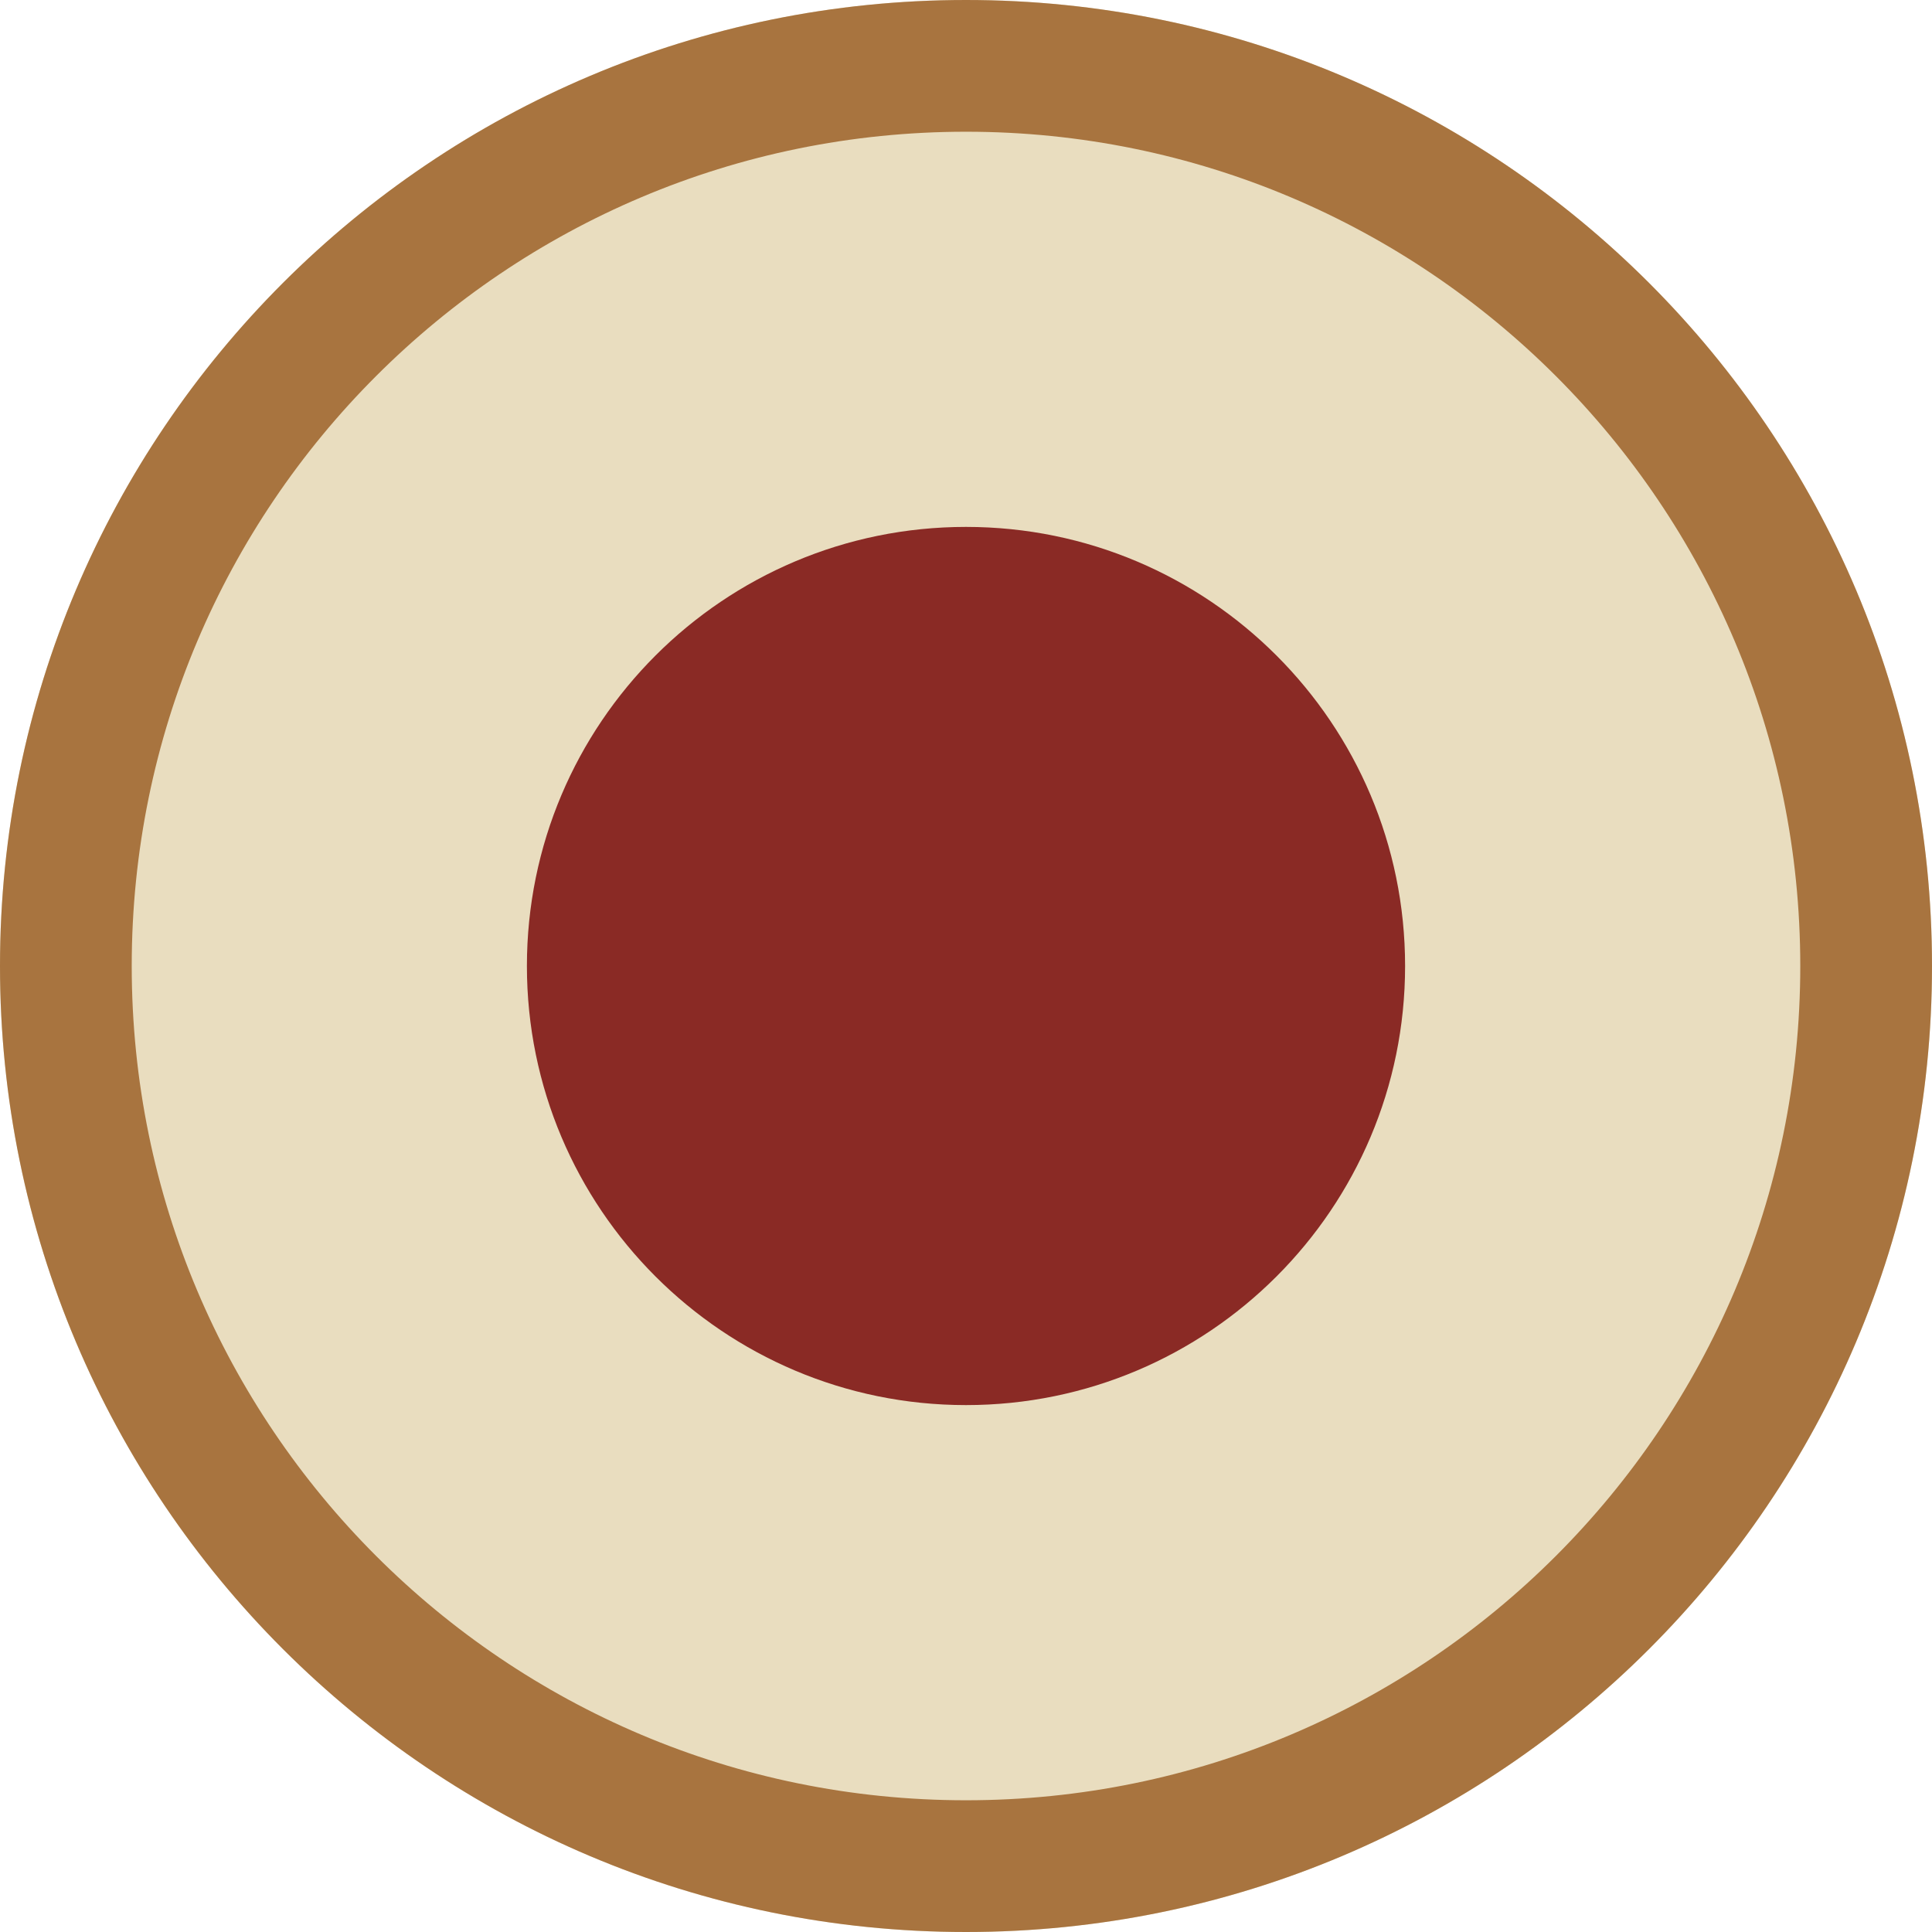
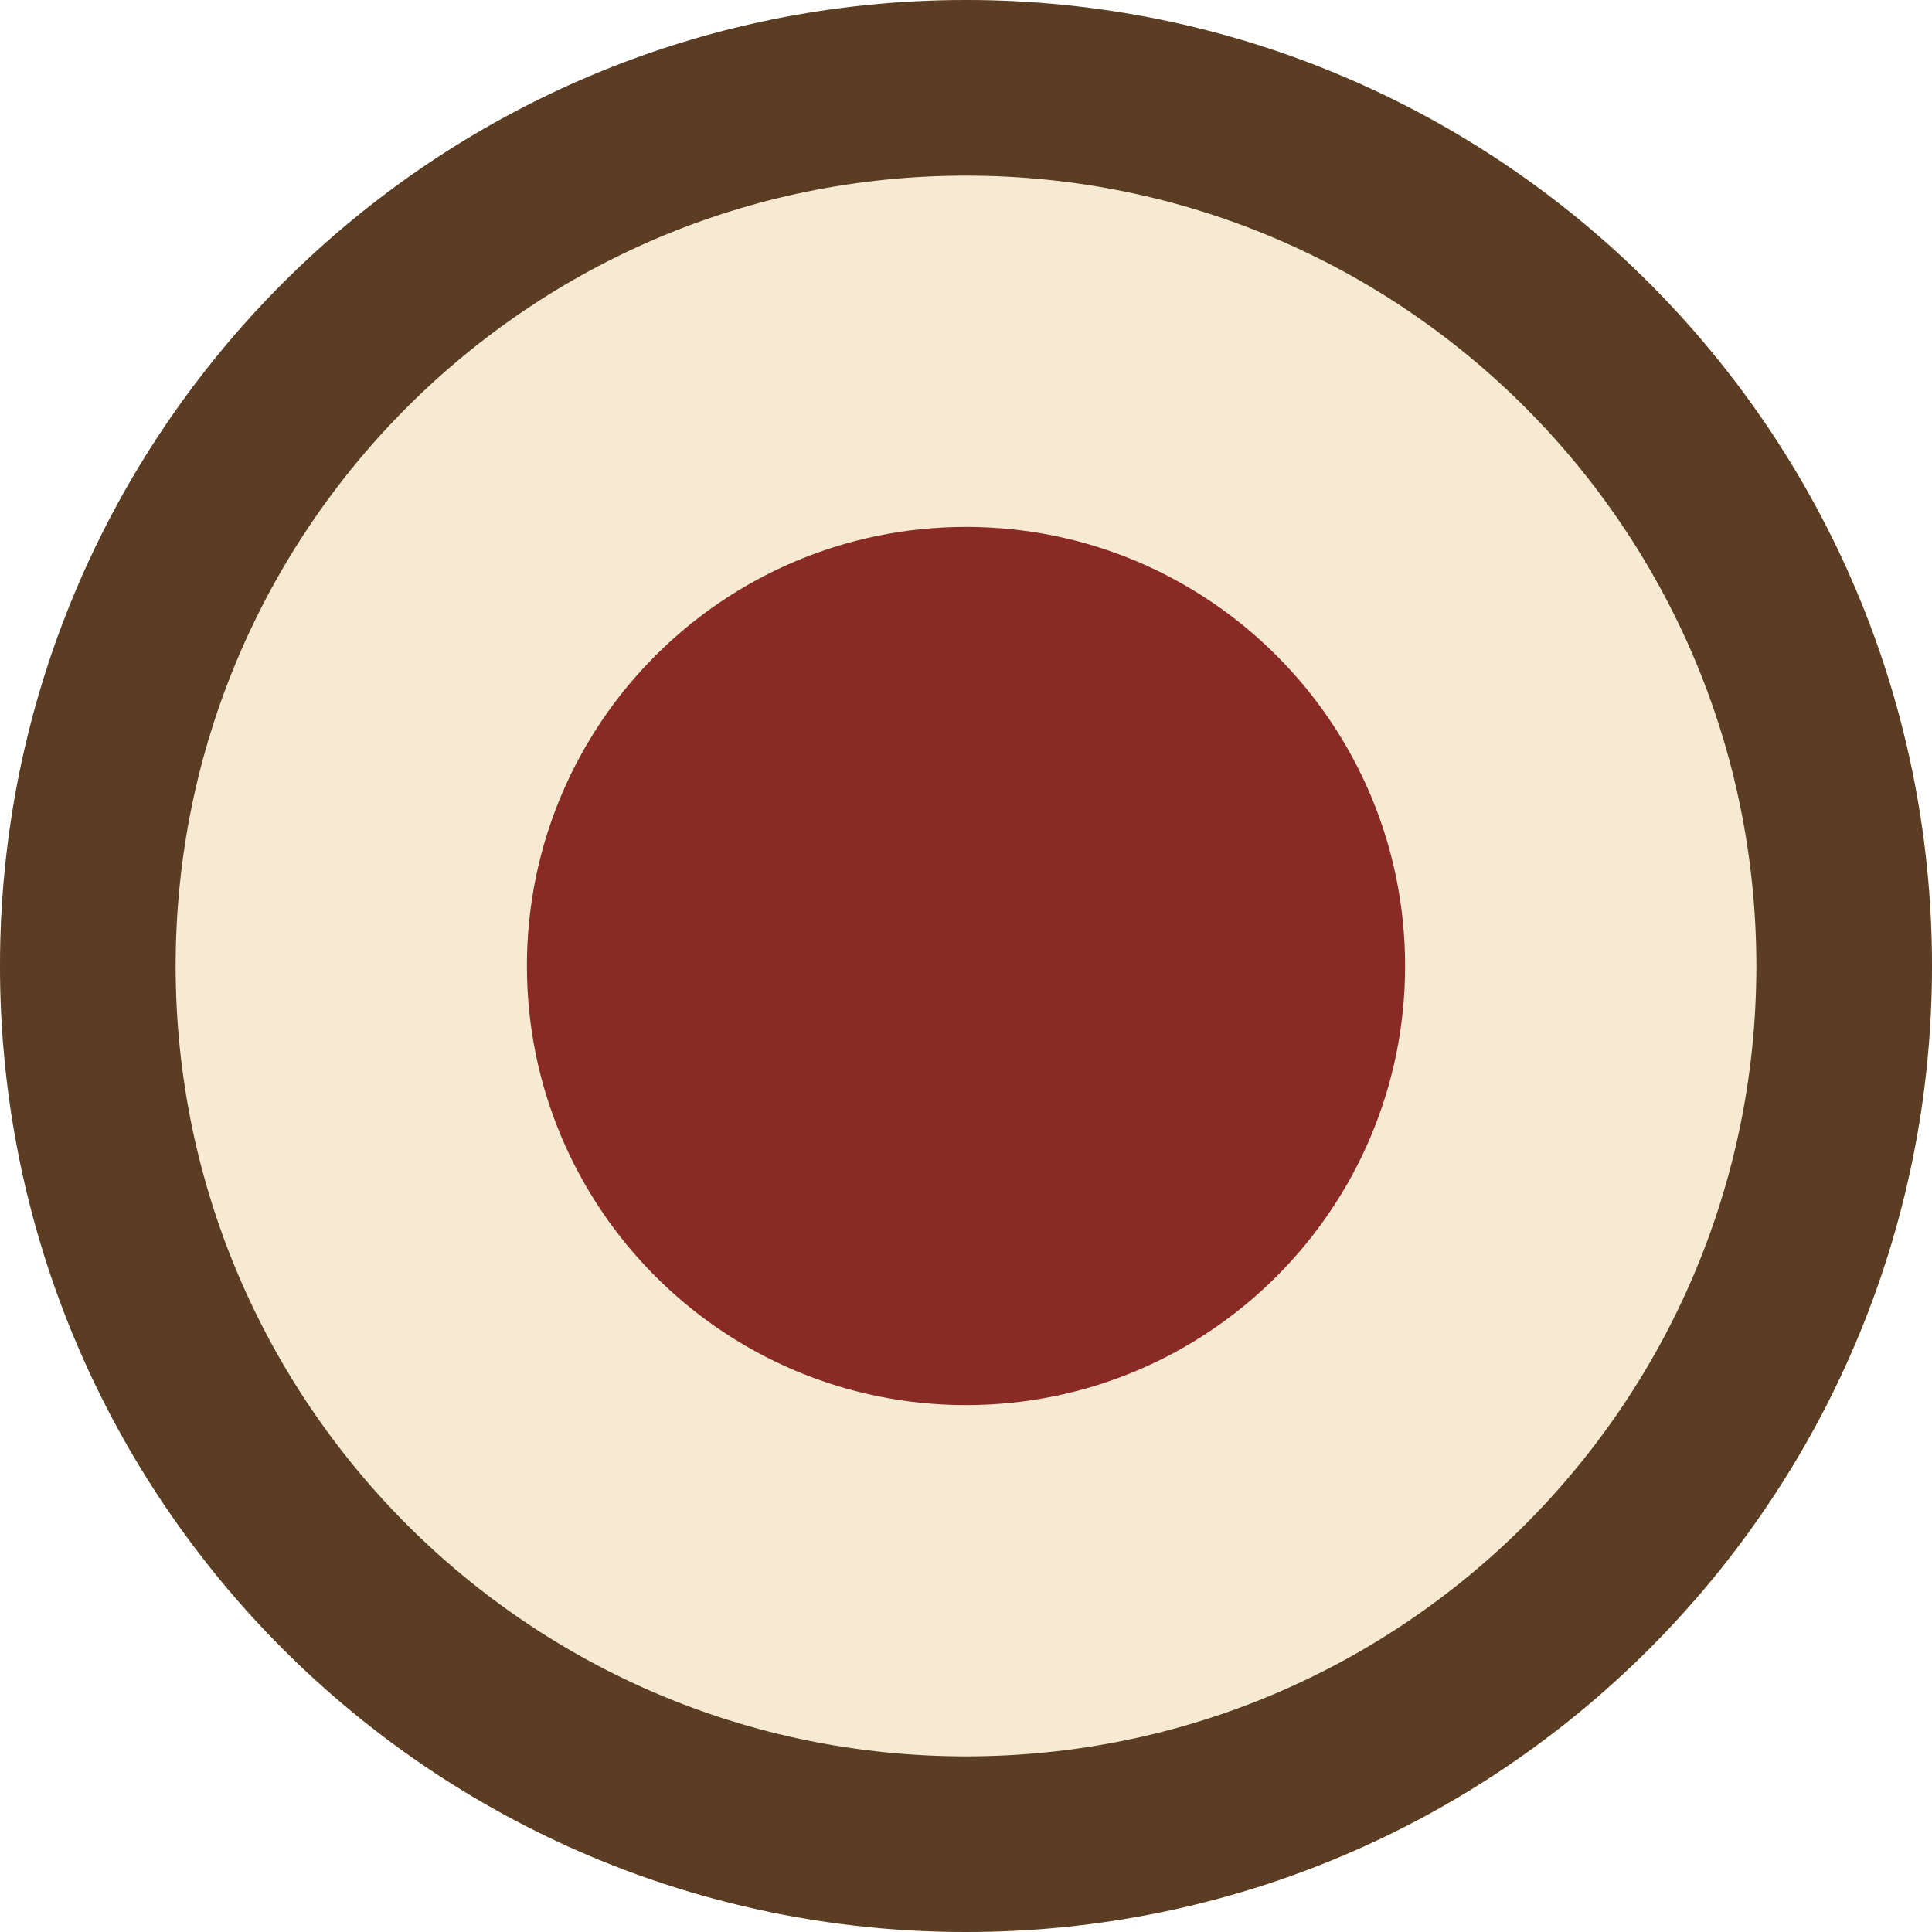
<svg xmlns="http://www.w3.org/2000/svg" width="22" height="22" viewBox="0 0 22 22" fill="none">
-   <ellipse cx="11.0" cy="11.0" rx="11.0" ry="11.0" fill="#E9DDBF" fill-opacity="1.0" />
+   <ellipse cx="11.0" cy="11.0" rx="11.0" ry="11.0" fill="#F6EBD2" fill-opacity="1.0" />
  <circle cx="11" cy="11" r="5" fill="#8A2A25" />
-   <ellipse cx="11.0" cy="11.0" rx="10.25" ry="10.25" stroke="#A8743F" stroke-width="1.5" stroke-opacity="1.0" />
+   <ellipse cx="11.0" cy="11.0" rx="10.0" ry="10.0" stroke="#5A3D22" stroke-width="2.0" stroke-opacity="1.0" />
</svg>
